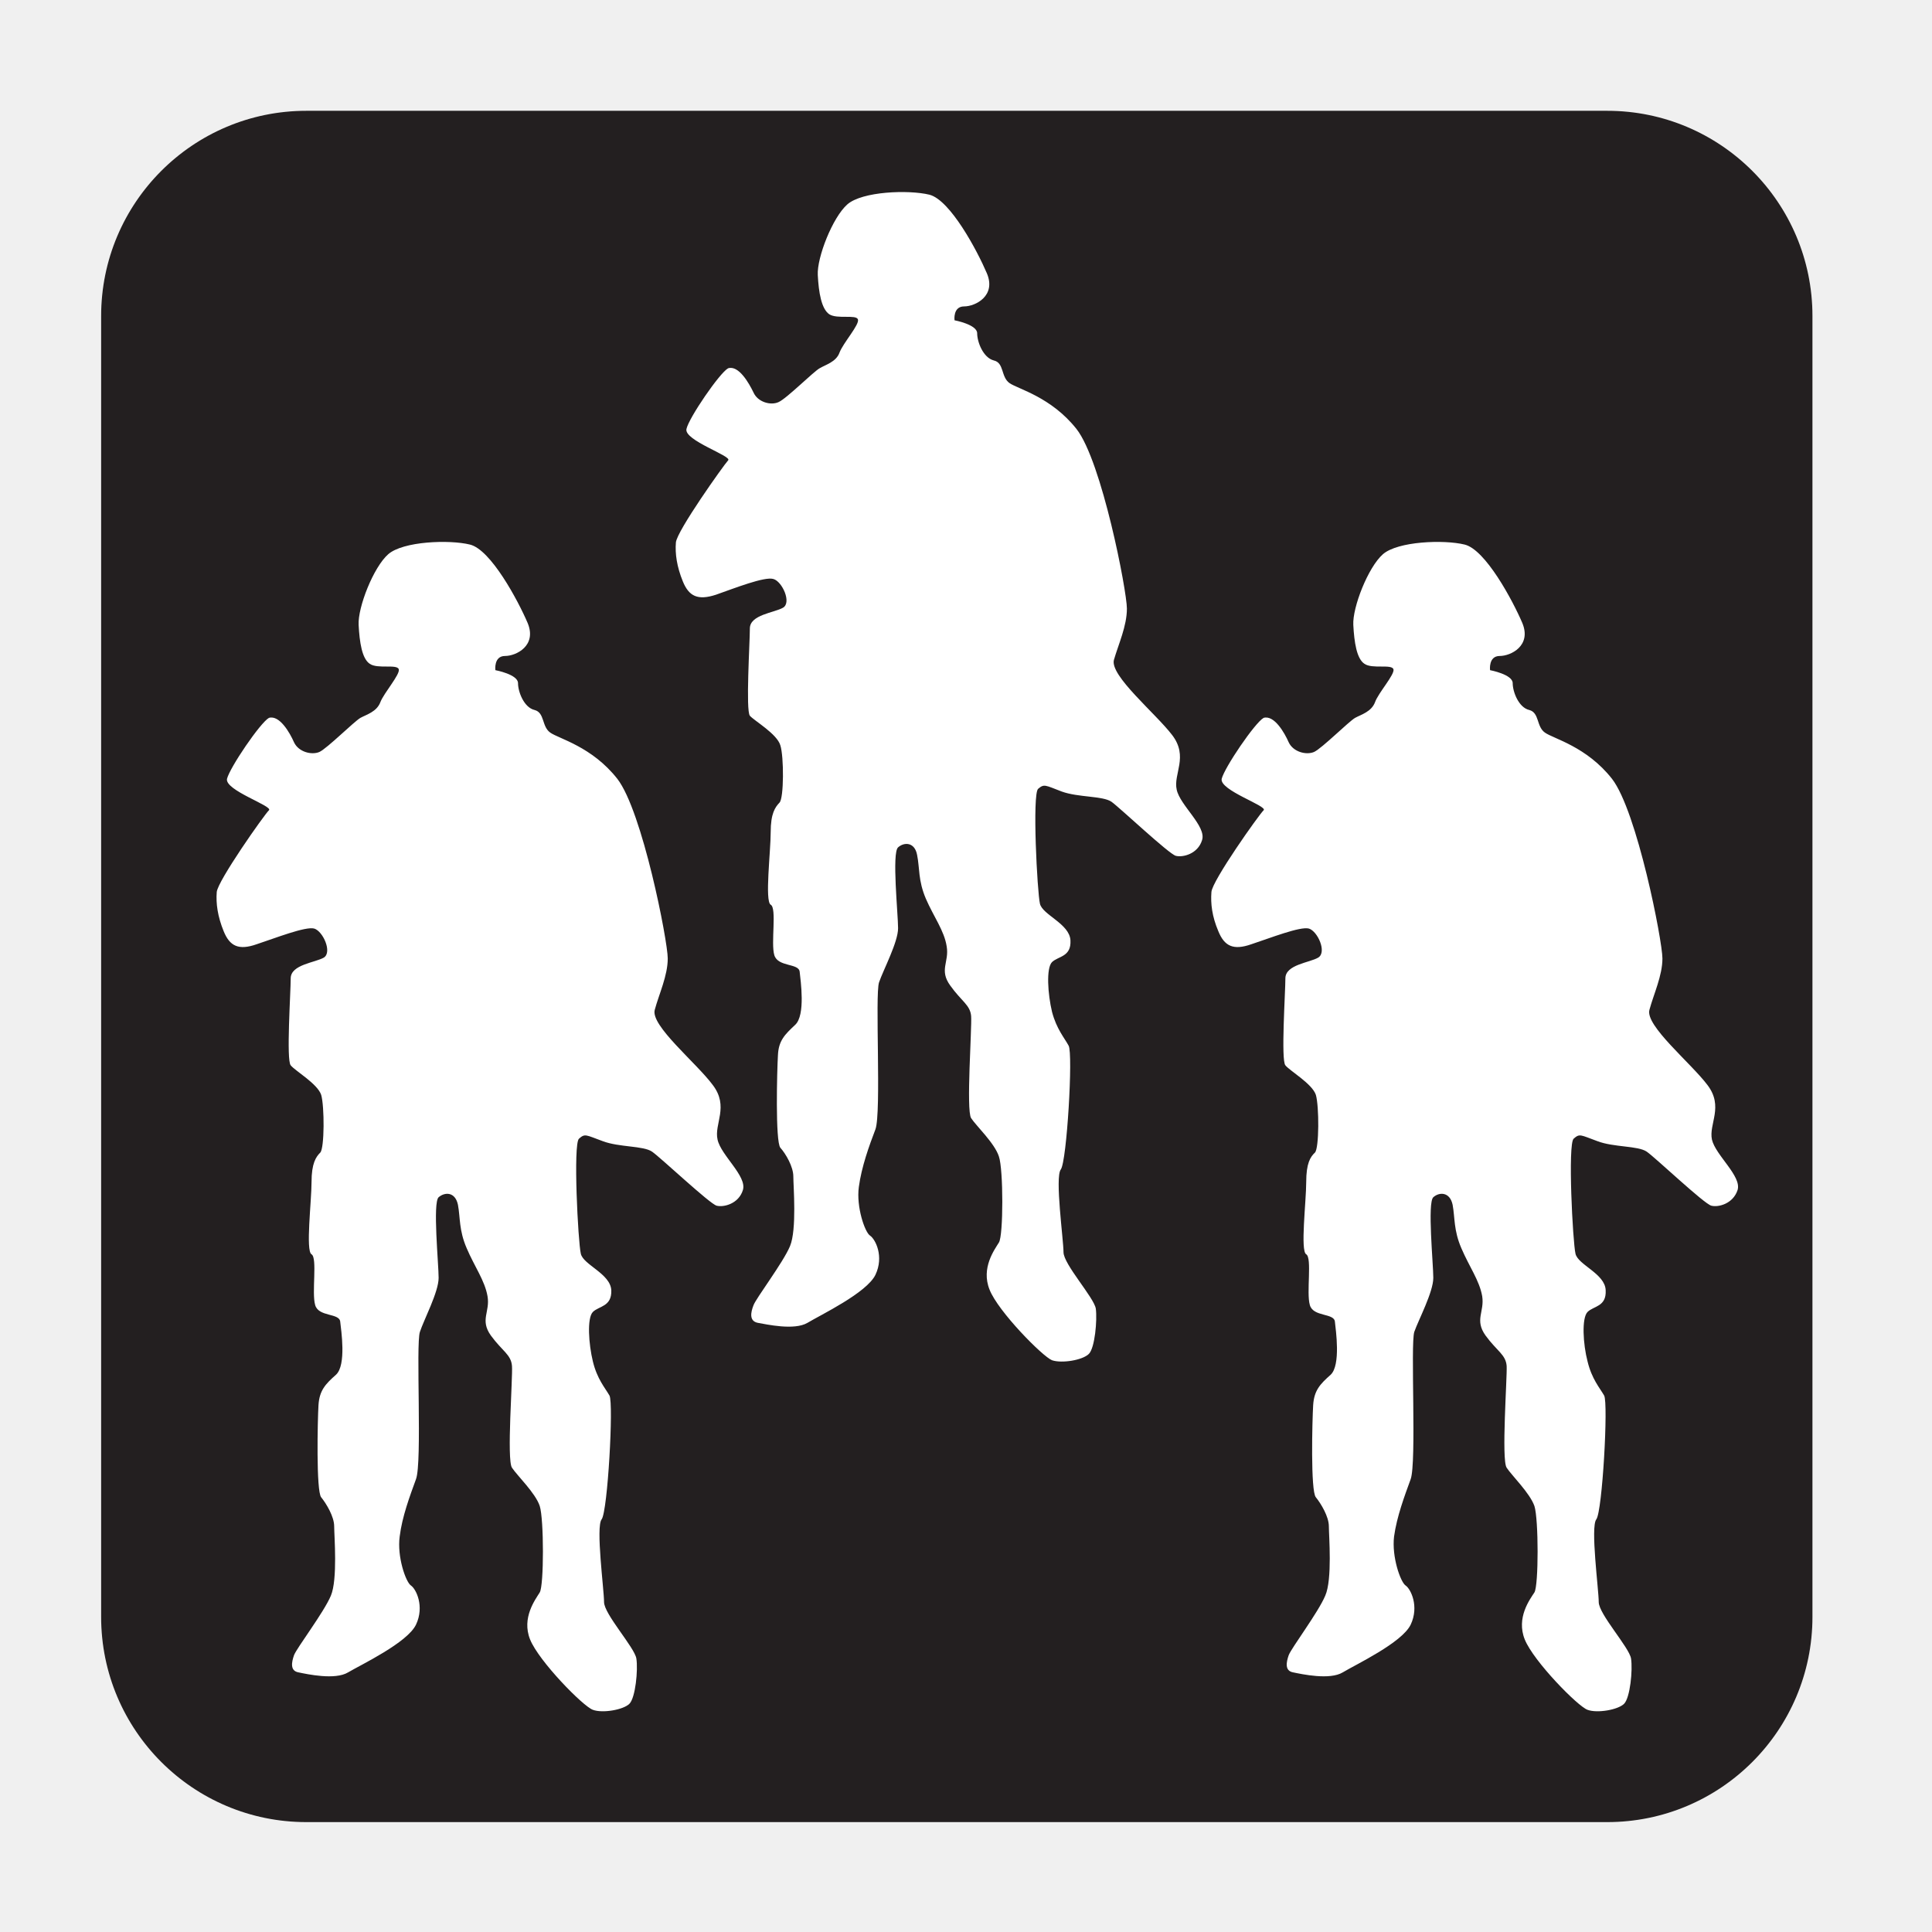
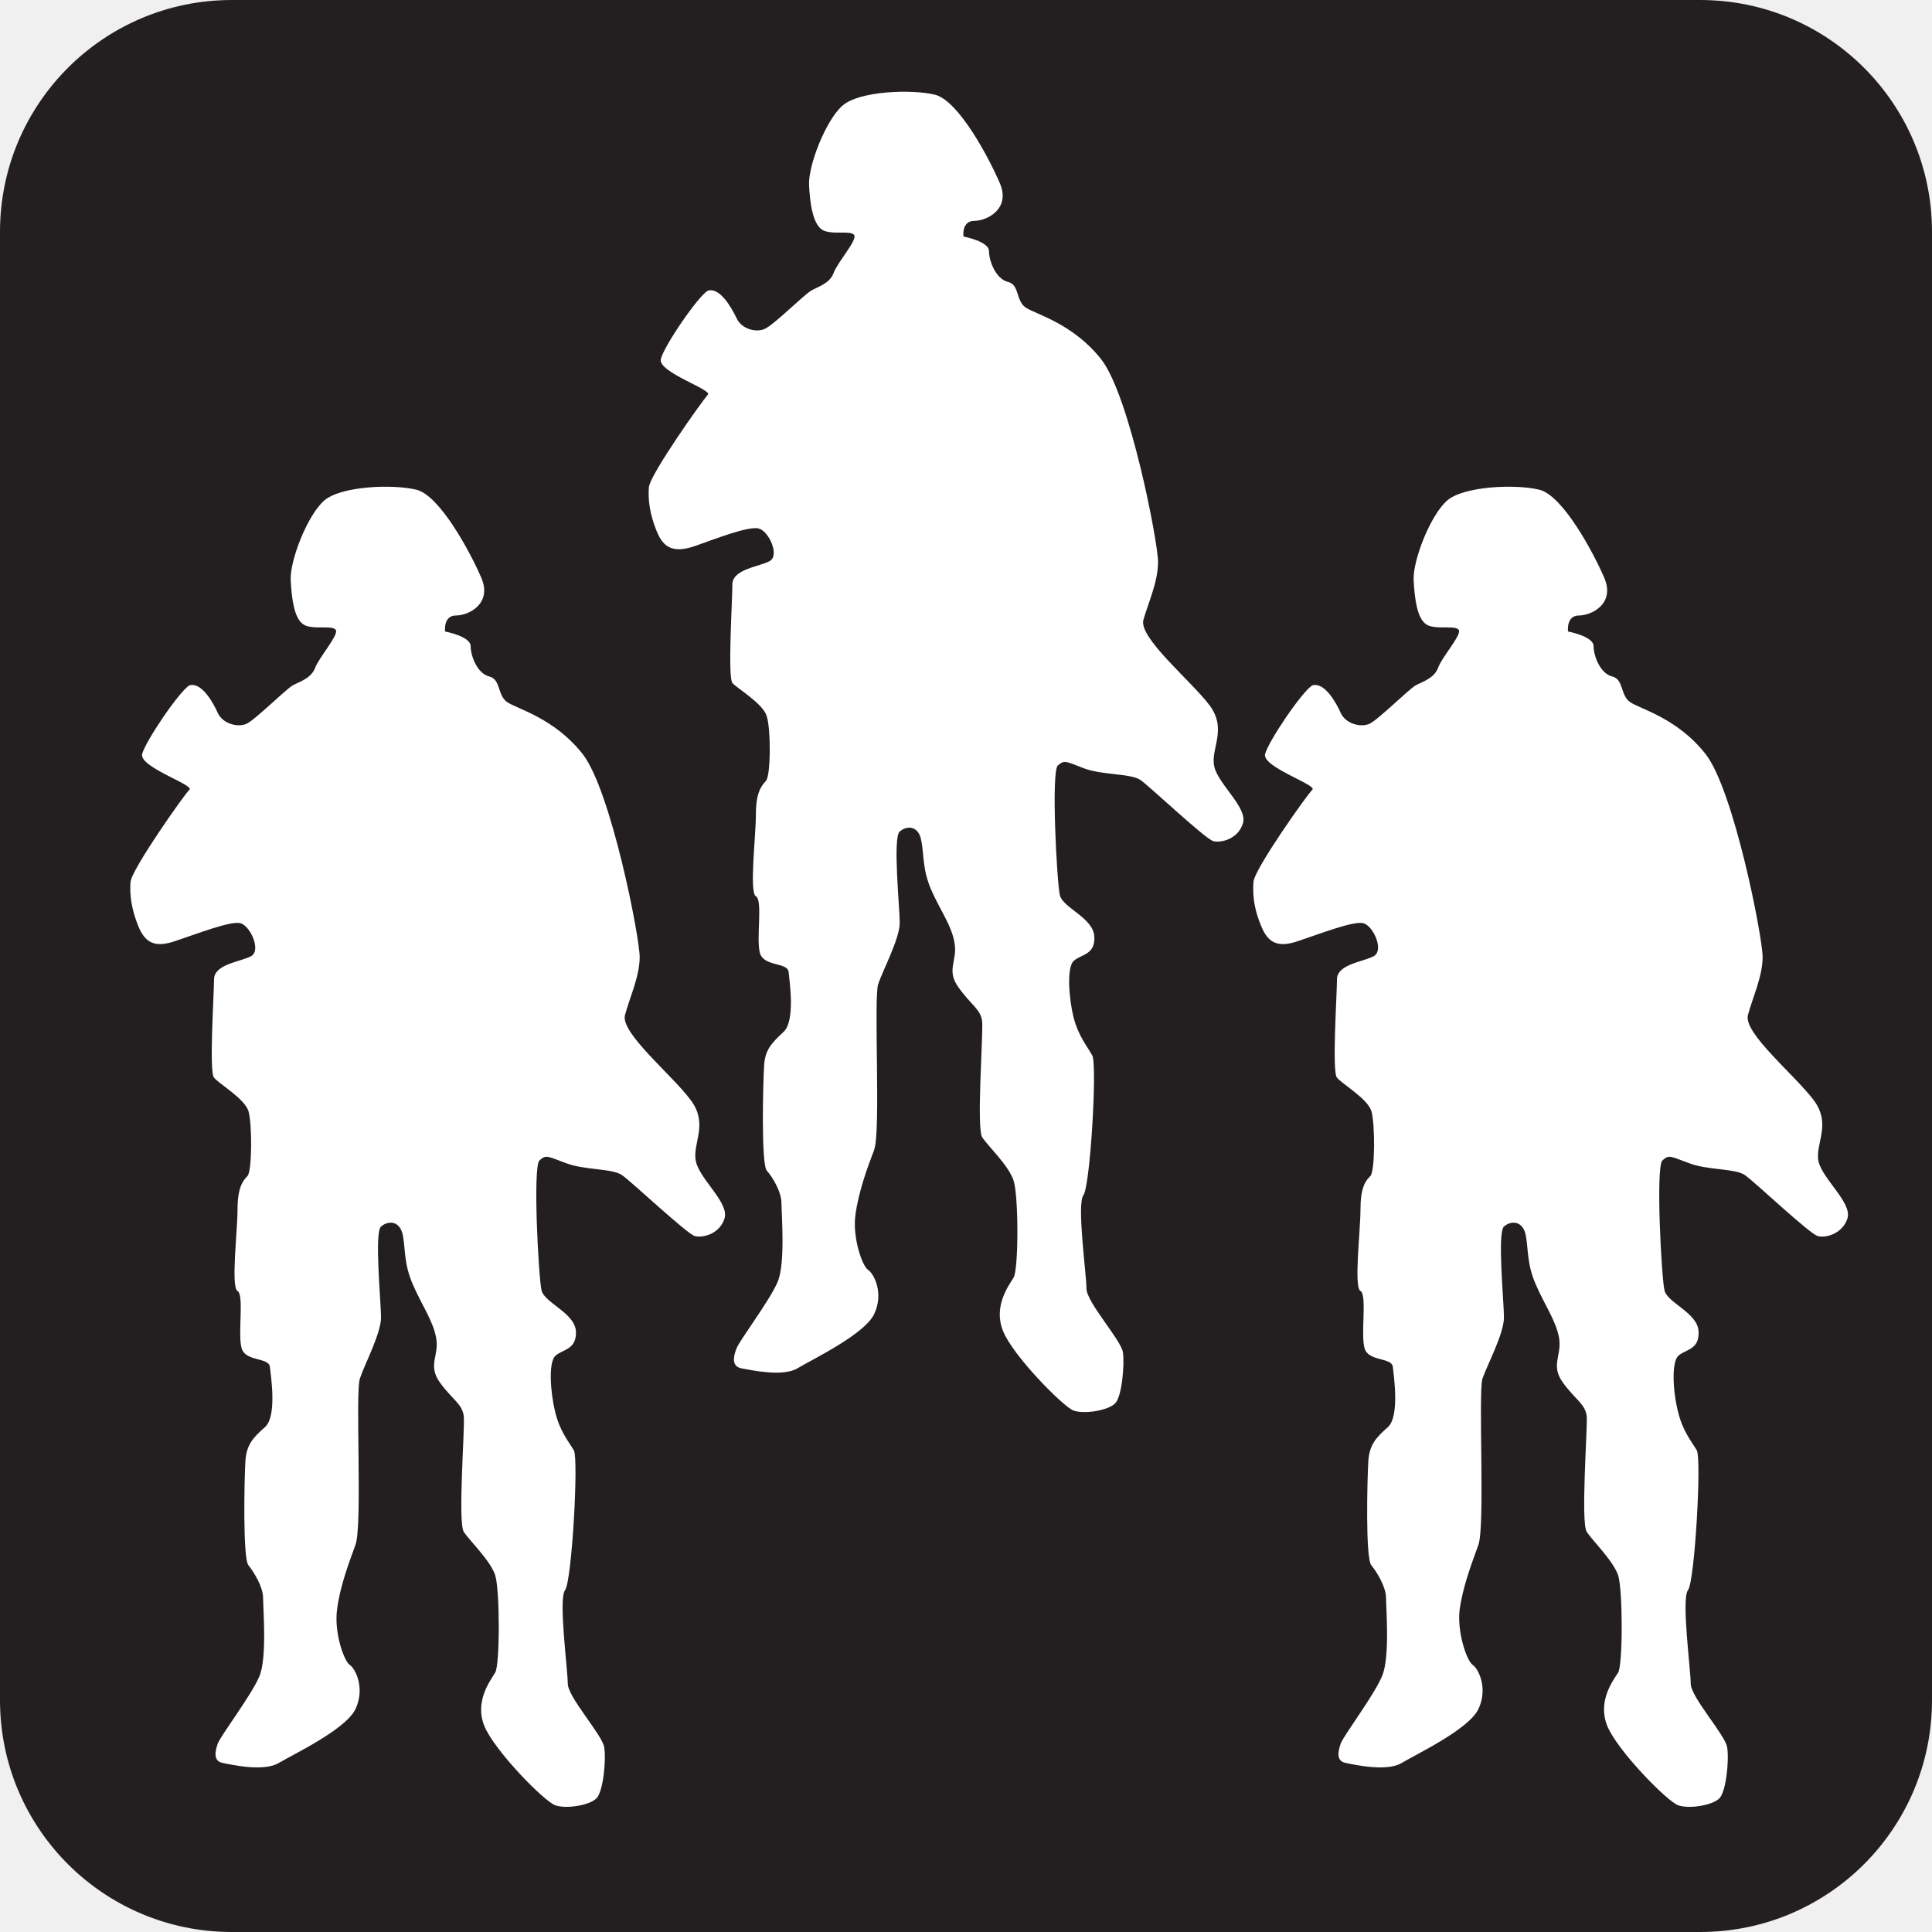
- <svg xmlns="http://www.w3.org/2000/svg" viewBox="0 0 64 64" role="img" aria-label="Battalion">
+ <svg xmlns="http://www.w3.org/2000/svg" viewBox="3.35 3.67 56.69 56.69" role="img" aria-label="Battalion">
  <clipPath id="tk">
    <rect x="3.35" y="3.67" width="56.69" height="56.69" rx="6.8" />
  </clipPath>
  <g clip-path="url(#tk)">
    <path fill="#ffffff" d="M55.47 60.36L7.91 60.36C5.39 60.36 3.35 58.31 3.35 55.79L3.35 8.23C3.35 5.71 5.39 3.67 7.91 3.67L55.47 3.67C57.99 3.67 60.04 5.71 60.04 8.23L60.04 55.79C60.04 58.31 57.99 60.36 55.47 60.36" />
    <path fill="#231f20" d="M57.56 39.42C57.41 39.88 56.92 40 56.69 39.94C56.45 39.88 54.84 38.35 54.55 38.15C54.26 37.95 53.45 38.01 52.91 37.8C52.36 37.6 52.33 37.54 52.13 37.72C51.93 37.89 52.1 41.15 52.19 41.53C52.27 41.9 53.17 42.19 53.19 42.74C53.22 43.29 52.79 43.26 52.59 43.46C52.39 43.66 52.44 44.53 52.59 45.1C52.73 45.68 52.99 45.97 53.14 46.23C53.28 46.49 53.08 50.07 52.88 50.33C52.68 50.58 52.96 52.66 52.96 53.07C52.96 53.47 53.97 54.57 54.03 54.94C54.09 55.32 54 56.24 53.8 56.44C53.6 56.64 52.91 56.76 52.59 56.64C52.27 56.53 50.8 55.03 50.51 54.31C50.22 53.59 50.68 52.98 50.83 52.75C50.97 52.52 50.97 50.33 50.83 49.89C50.68 49.46 50.08 48.88 49.91 48.62C49.73 48.36 49.93 45.62 49.91 45.25C49.88 44.87 49.59 44.76 49.21 44.24C48.84 43.72 49.18 43.46 49.1 42.94C49.01 42.42 48.67 41.96 48.41 41.35C48.15 40.75 48.2 40.34 48.12 39.91C48.03 39.48 47.68 39.48 47.48 39.66C47.28 39.84 47.48 41.87 47.48 42.33C47.48 42.8 46.99 43.72 46.85 44.12C46.72 44.53 46.93 48.45 46.73 49C46.53 49.55 46.27 50.24 46.18 50.9C46.1 51.57 46.39 52.4 46.56 52.52C46.73 52.63 47.02 53.21 46.73 53.82C46.44 54.42 44.91 55.14 44.48 55.4C44.05 55.66 43.13 55.46 42.84 55.4C42.55 55.35 42.61 55.06 42.69 54.83C42.78 54.59 43.67 53.41 43.9 52.86C44.14 52.32 44.02 50.87 44.02 50.56C44.02 50.24 43.76 49.81 43.59 49.6C43.41 49.4 43.47 47.04 43.5 46.55C43.53 46.06 43.73 45.85 44.08 45.54C44.42 45.22 44.25 44.06 44.22 43.78C44.19 43.49 43.5 43.63 43.39 43.23C43.27 42.82 43.47 41.67 43.27 41.55C43.07 41.44 43.27 39.79 43.27 39.16C43.27 38.53 43.41 38.32 43.56 38.18C43.7 38.03 43.7 36.65 43.59 36.27C43.47 35.9 42.72 35.47 42.58 35.29C42.43 35.12 42.58 32.87 42.58 32.41C42.58 31.95 43.39 31.89 43.67 31.72C43.96 31.54 43.65 30.85 43.36 30.76C43.07 30.68 42.06 31.08 41.45 31.28C40.85 31.49 40.56 31.34 40.36 30.85C40.15 30.36 40.1 29.93 40.13 29.55C40.15 29.18 41.71 26.98 41.86 26.84C42 26.7 40.39 26.18 40.47 25.8C40.56 25.43 41.57 23.94 41.86 23.78C42.21 23.68 42.55 24.27 42.69 24.59C42.84 24.91 43.27 25.02 43.53 24.91C43.79 24.79 44.68 23.9 44.89 23.78C45.09 23.67 45.43 23.58 45.55 23.26C45.66 22.95 46.21 22.34 46.16 22.17C46.1 21.99 45.46 22.17 45.2 21.99C44.94 21.82 44.86 21.27 44.83 20.7C44.8 20.12 45.32 18.79 45.81 18.36C46.3 17.93 47.83 17.87 48.52 18.04C49.21 18.21 50.11 19.89 50.43 20.64C50.74 21.39 50.05 21.73 49.68 21.73C49.3 21.73 49.36 22.2 49.36 22.2C49.36 22.2 50.11 22.34 50.11 22.63C50.11 22.92 50.31 23.44 50.66 23.52C51 23.61 50.89 24.07 51.18 24.27C51.46 24.47 52.56 24.73 53.4 25.8C54.23 26.87 55.07 31.17 55.07 31.75C55.07 32.32 54.78 32.93 54.64 33.45C54.49 33.97 56.01 35.21 56.56 35.94C57.11 36.66 56.6 37.23 56.71 37.75C56.83 38.27 57.7 38.96 57.56 39.42M39.82 27.83C39.68 28.29 39.18 28.41 38.95 28.35C38.72 28.29 37.1 26.76 36.82 26.56C36.53 26.36 35.72 26.42 35.17 26.22C34.62 26.01 34.59 25.96 34.39 26.13C34.19 26.3 34.36 29.56 34.45 29.94C34.54 30.31 35.43 30.6 35.46 31.15C35.49 31.7 35.06 31.67 34.85 31.87C34.65 32.07 34.71 32.94 34.85 33.52C35 34.09 35.26 34.38 35.4 34.64C35.55 34.9 35.34 38.48 35.14 38.74C34.94 39 35.23 41.07 35.23 41.48C35.23 41.88 36.24 42.98 36.3 43.35C36.35 43.73 36.27 44.65 36.07 44.85C35.86 45.06 35.17 45.17 34.85 45.06C34.54 44.94 33.06 43.44 32.78 42.72C32.49 42 32.95 41.39 33.09 41.16C33.24 40.93 33.24 38.74 33.09 38.31C32.95 37.87 32.34 37.3 32.17 37.04C32 36.78 32.2 34.04 32.17 33.66C32.14 33.29 31.85 33.17 31.48 32.65C31.1 32.13 31.45 31.87 31.36 31.35C31.28 30.83 30.93 30.37 30.67 29.77C30.41 29.16 30.47 28.76 30.38 28.32C30.3 27.89 29.95 27.89 29.75 28.07C29.54 28.25 29.75 30.28 29.75 30.75C29.75 31.21 29.26 32.13 29.12 32.54C28.98 32.94 29.2 36.86 29 37.41C28.79 37.96 28.54 38.65 28.45 39.32C28.36 39.98 28.65 40.82 28.82 40.93C29 41.05 29.29 41.62 29 42.23C28.71 42.83 27.18 43.56 26.75 43.82C26.31 44.08 25.39 43.87 25.1 43.82C24.81 43.76 24.87 43.47 24.96 43.24C25.04 43.01 25.94 41.83 26.17 41.28C26.4 40.73 26.28 39.29 26.28 38.97C26.28 38.65 26.03 38.22 25.85 38.02C25.68 37.81 25.74 35.45 25.77 34.96C25.79 34.47 26 34.27 26.34 33.95C26.69 33.63 26.52 32.48 26.49 32.19C26.46 31.9 25.77 32.04 25.65 31.64C25.53 31.24 25.74 30.08 25.53 29.97C25.33 29.85 25.53 28.21 25.53 27.57C25.53 26.94 25.68 26.74 25.82 26.59C25.97 26.45 25.97 25.06 25.85 24.69C25.74 24.31 24.99 23.88 24.84 23.71C24.7 23.53 24.84 21.28 24.84 20.82C24.84 20.36 25.65 20.3 25.94 20.13C26.23 19.96 25.91 19.26 25.62 19.18C25.33 19.09 24.32 19.49 23.72 19.7C23.11 19.9 22.82 19.75 22.62 19.26C22.42 18.77 22.36 18.34 22.39 17.97C22.42 17.59 23.98 15.4 24.12 15.25C24.27 15.11 22.65 14.59 22.74 14.21C22.82 13.84 23.84 12.35 24.12 12.2C24.47 12.09 24.81 12.69 24.96 13C25.1 13.32 25.53 13.44 25.79 13.32C26.05 13.21 26.95 12.31 27.15 12.2C27.35 12.08 27.7 11.99 27.81 11.68C27.93 11.36 28.48 10.75 28.42 10.58C28.36 10.41 27.73 10.58 27.47 10.41C27.21 10.23 27.12 9.69 27.09 9.11C27.06 8.53 27.58 7.2 28.07 6.77C28.56 6.34 30.09 6.28 30.79 6.45C31.48 6.63 32.37 8.3 32.69 9.05C33.01 9.8 32.31 10.15 31.94 10.15C31.56 10.15 31.62 10.61 31.62 10.61C31.62 10.61 32.37 10.75 32.37 11.04C32.37 11.33 32.57 11.85 32.92 11.94C33.27 12.02 33.15 12.48 33.44 12.69C33.73 12.89 34.82 13.15 35.66 14.21C36.5 15.28 37.33 19.58 37.33 20.16C37.33 20.74 37.05 21.34 36.9 21.86C36.76 22.38 38.28 23.63 38.83 24.35C39.38 25.07 38.86 25.64 38.98 26.16C39.09 26.68 39.97 27.37 39.82 27.83M24.61 39.42C24.47 39.88 23.97 40 23.74 39.94C23.51 39.88 21.89 38.35 21.6 38.15C21.31 37.95 20.51 38.01 19.96 37.8C19.41 37.6 19.38 37.54 19.18 37.72C18.98 37.89 19.15 41.15 19.24 41.53C19.32 41.9 20.22 42.19 20.25 42.74C20.27 43.29 19.84 43.26 19.64 43.46C19.44 43.66 19.5 44.53 19.64 45.1C19.78 45.68 20.04 45.97 20.19 46.23C20.33 46.49 20.13 50.07 19.93 50.33C19.73 50.58 20.01 52.66 20.01 53.07C20.01 53.47 21.02 54.57 21.08 54.94C21.14 55.32 21.05 56.24 20.85 56.44C20.65 56.64 19.96 56.76 19.64 56.64C19.32 56.53 17.85 55.03 17.56 54.31C17.27 53.59 17.74 52.98 17.88 52.75C18.02 52.52 18.02 50.33 17.88 49.89C17.74 49.46 17.13 48.88 16.96 48.62C16.78 48.36 16.99 45.62 16.96 45.25C16.93 44.87 16.64 44.76 16.26 44.24C15.89 43.72 16.24 43.46 16.15 42.94C16.06 42.42 15.72 41.96 15.46 41.35C15.2 40.75 15.25 40.34 15.17 39.91C15.08 39.48 14.74 39.48 14.53 39.66C14.33 39.84 14.53 41.87 14.53 42.33C14.53 42.8 14.04 43.72 13.91 44.12C13.77 44.53 13.99 48.45 13.78 49C13.58 49.55 13.32 50.24 13.24 50.9C13.15 51.57 13.44 52.4 13.61 52.52C13.78 52.63 14.07 53.21 13.78 53.82C13.49 54.42 11.97 55.14 11.53 55.4C11.1 55.66 10.18 55.46 9.89 55.4C9.6 55.35 9.66 55.06 9.74 54.83C9.83 54.59 10.73 53.41 10.96 52.86C11.19 52.32 11.07 50.87 11.07 50.56C11.07 50.24 10.81 49.81 10.64 49.6C10.47 49.4 10.52 47.04 10.55 46.55C10.58 46.06 10.78 45.85 11.13 45.54C11.48 45.22 11.3 44.06 11.27 43.78C11.24 43.49 10.55 43.63 10.44 43.23C10.32 42.82 10.52 41.67 10.32 41.55C10.12 41.44 10.32 39.79 10.32 39.16C10.32 38.53 10.47 38.32 10.61 38.18C10.75 38.03 10.75 36.65 10.64 36.27C10.52 35.9 9.77 35.47 9.63 35.29C9.48 35.12 9.63 32.87 9.63 32.41C9.63 31.95 10.44 31.89 10.73 31.72C11.01 31.54 10.7 30.85 10.41 30.76C10.12 30.68 9.11 31.08 8.5 31.28C7.9 31.49 7.61 31.34 7.41 30.85C7.21 30.36 7.15 29.93 7.18 29.55C7.21 29.18 8.76 26.98 8.91 26.84C9.05 26.7 7.44 26.18 7.52 25.8C7.61 25.43 8.62 23.94 8.91 23.78C9.26 23.68 9.6 24.27 9.74 24.59C9.89 24.91 10.32 25.02 10.58 24.91C10.84 24.79 11.73 23.9 11.94 23.78C12.14 23.67 12.48 23.58 12.6 23.26C12.72 22.95 13.26 22.34 13.21 22.17C13.15 21.99 12.51 22.17 12.25 21.99C11.99 21.82 11.91 21.27 11.88 20.7C11.85 20.12 12.37 18.79 12.86 18.36C13.35 17.93 14.88 17.87 15.57 18.04C16.26 18.21 17.16 19.89 17.48 20.64C17.79 21.39 17.1 21.73 16.73 21.73C16.35 21.73 16.41 22.2 16.41 22.2C16.41 22.2 17.16 22.34 17.16 22.63C17.16 22.92 17.36 23.44 17.71 23.52C18.05 23.61 17.94 24.07 18.23 24.27C18.51 24.47 19.61 24.73 20.45 25.8C21.28 26.87 22.12 31.17 22.12 31.75C22.12 32.32 21.83 32.93 21.69 33.45C21.54 33.97 23.07 35.21 23.61 35.94C24.16 36.66 23.65 37.23 23.77 37.75C23.88 38.27 24.75 38.96 24.61 39.42M55.44 3.67L7.95 3.67C5.41 3.67 3.35 5.72 3.35 8.26L3.35 55.76C3.35 58.3 5.41 60.36 7.95 60.36L55.44 60.36C57.98 60.36 60.04 58.3 60.04 55.76L60.04 8.26C60.04 5.72 57.98 3.67 55.44 3.67" />
  </g>
</svg>
